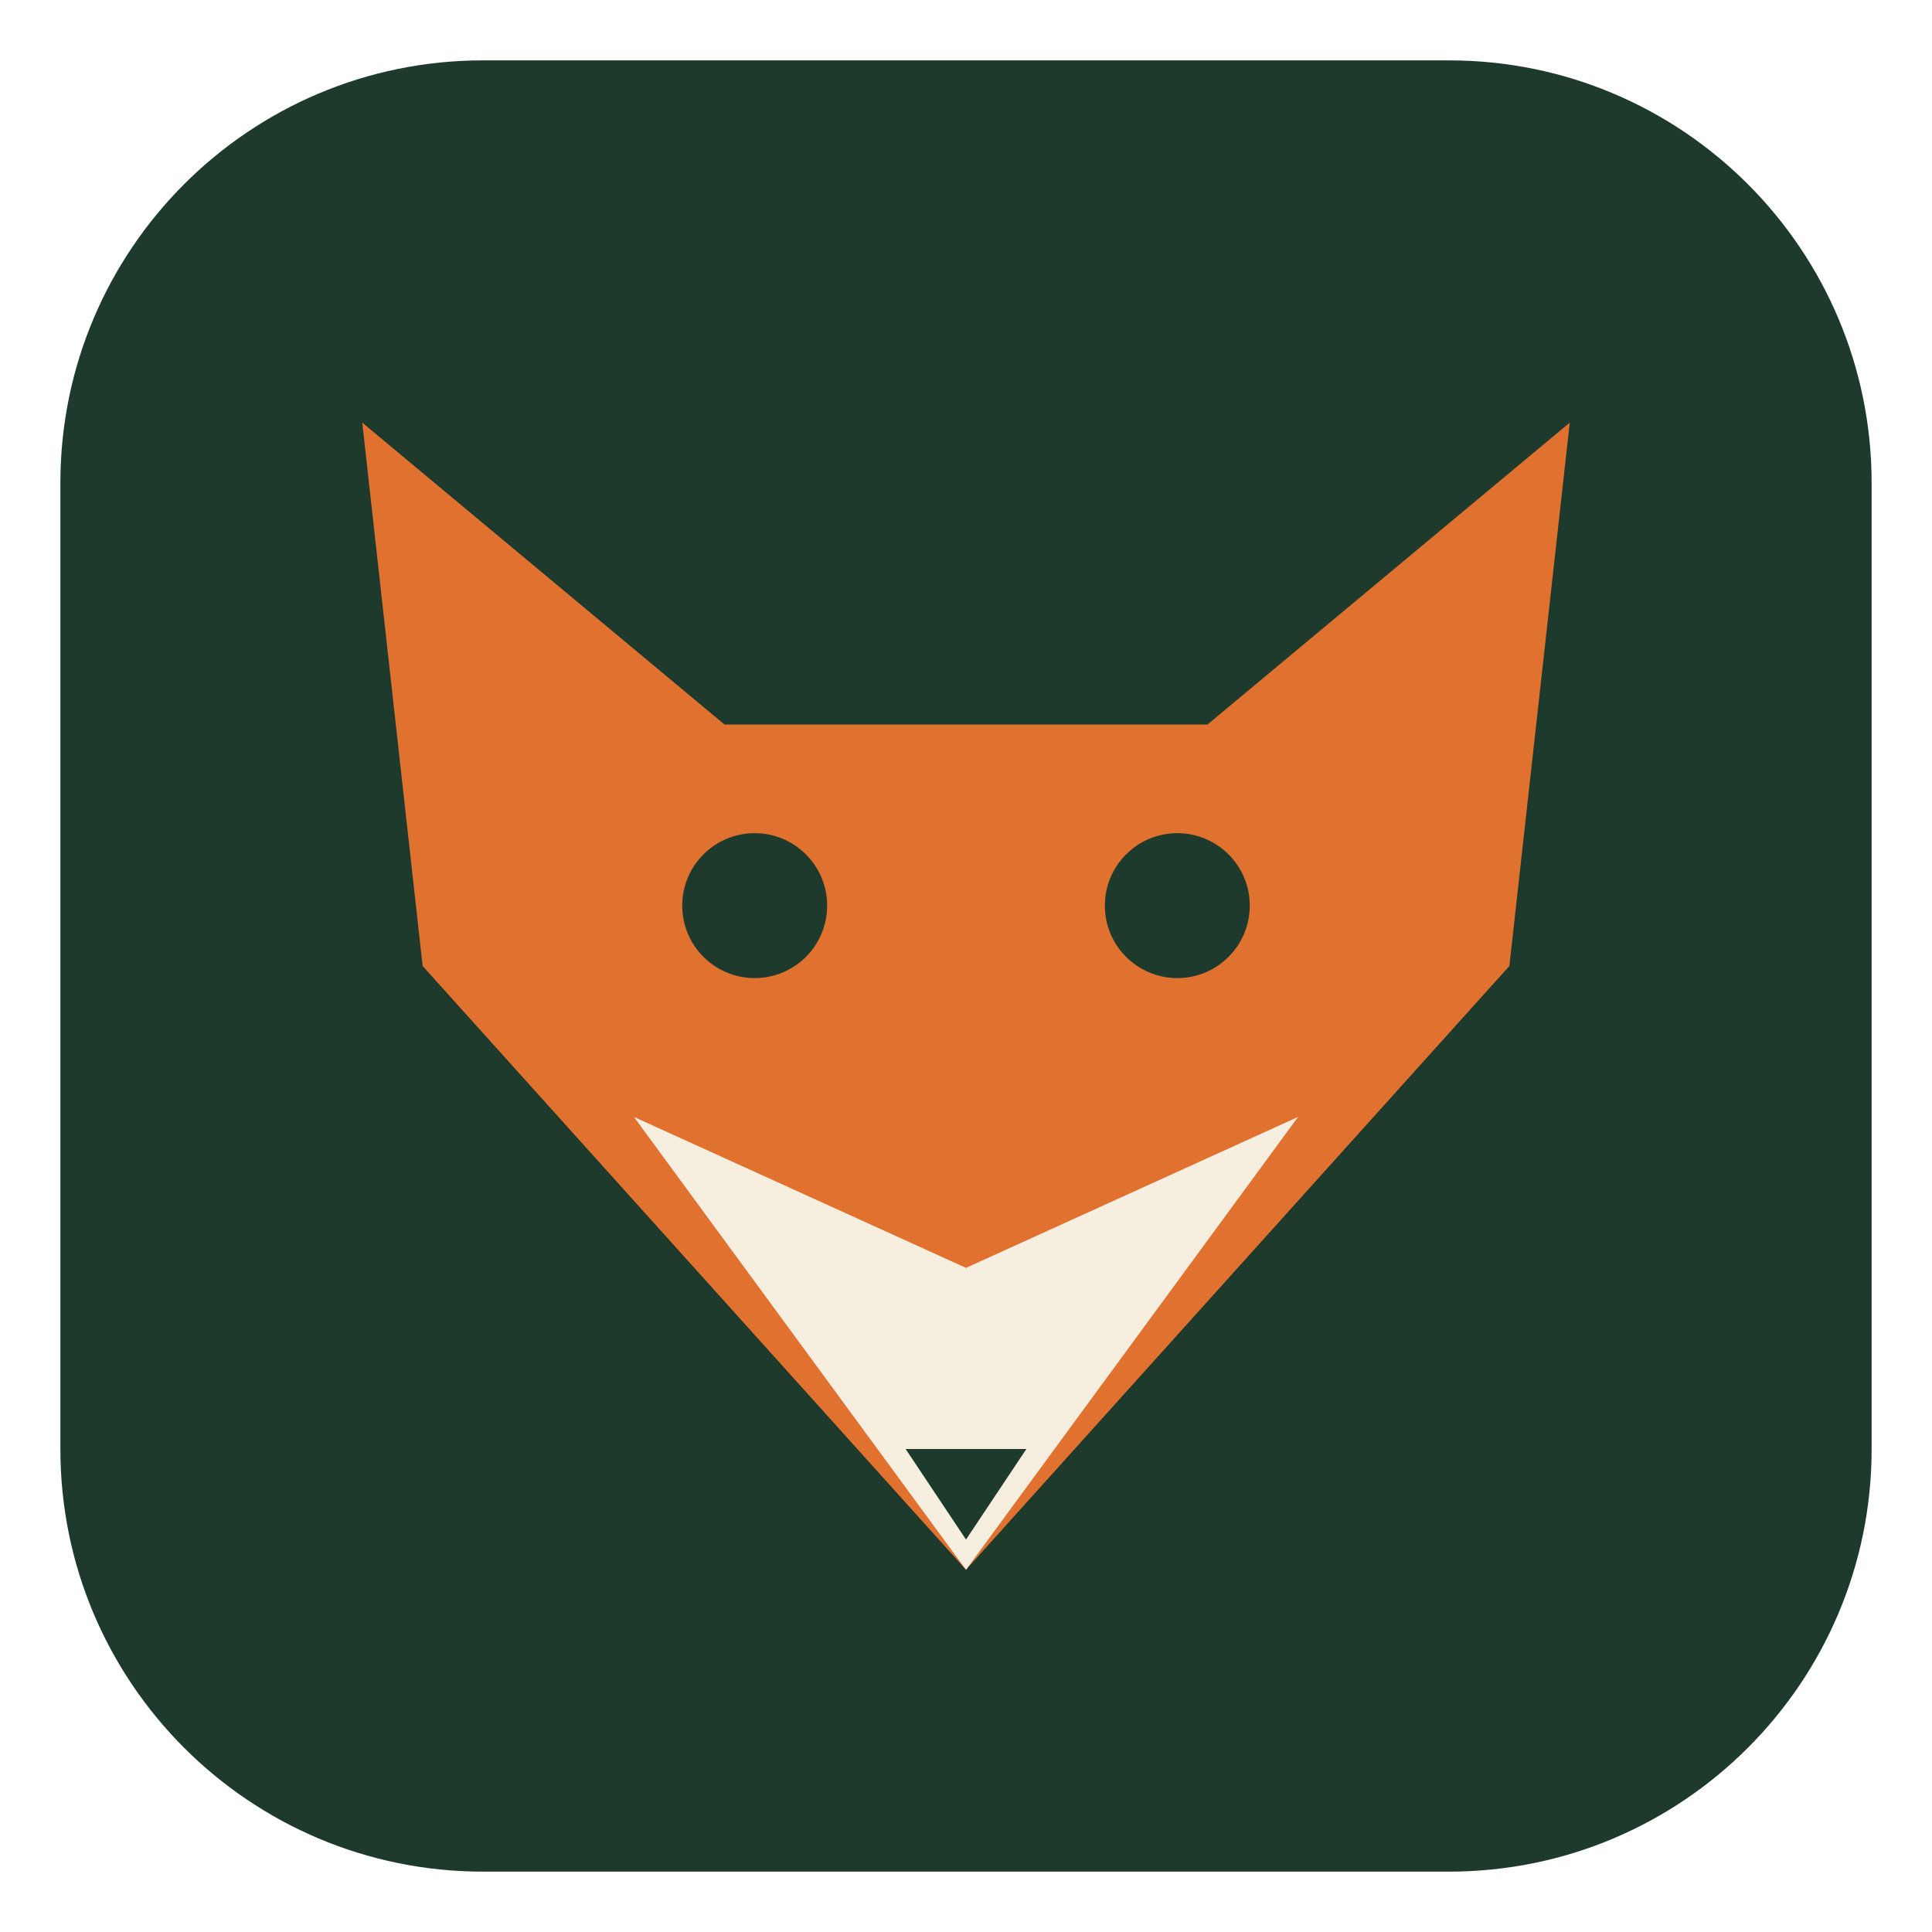
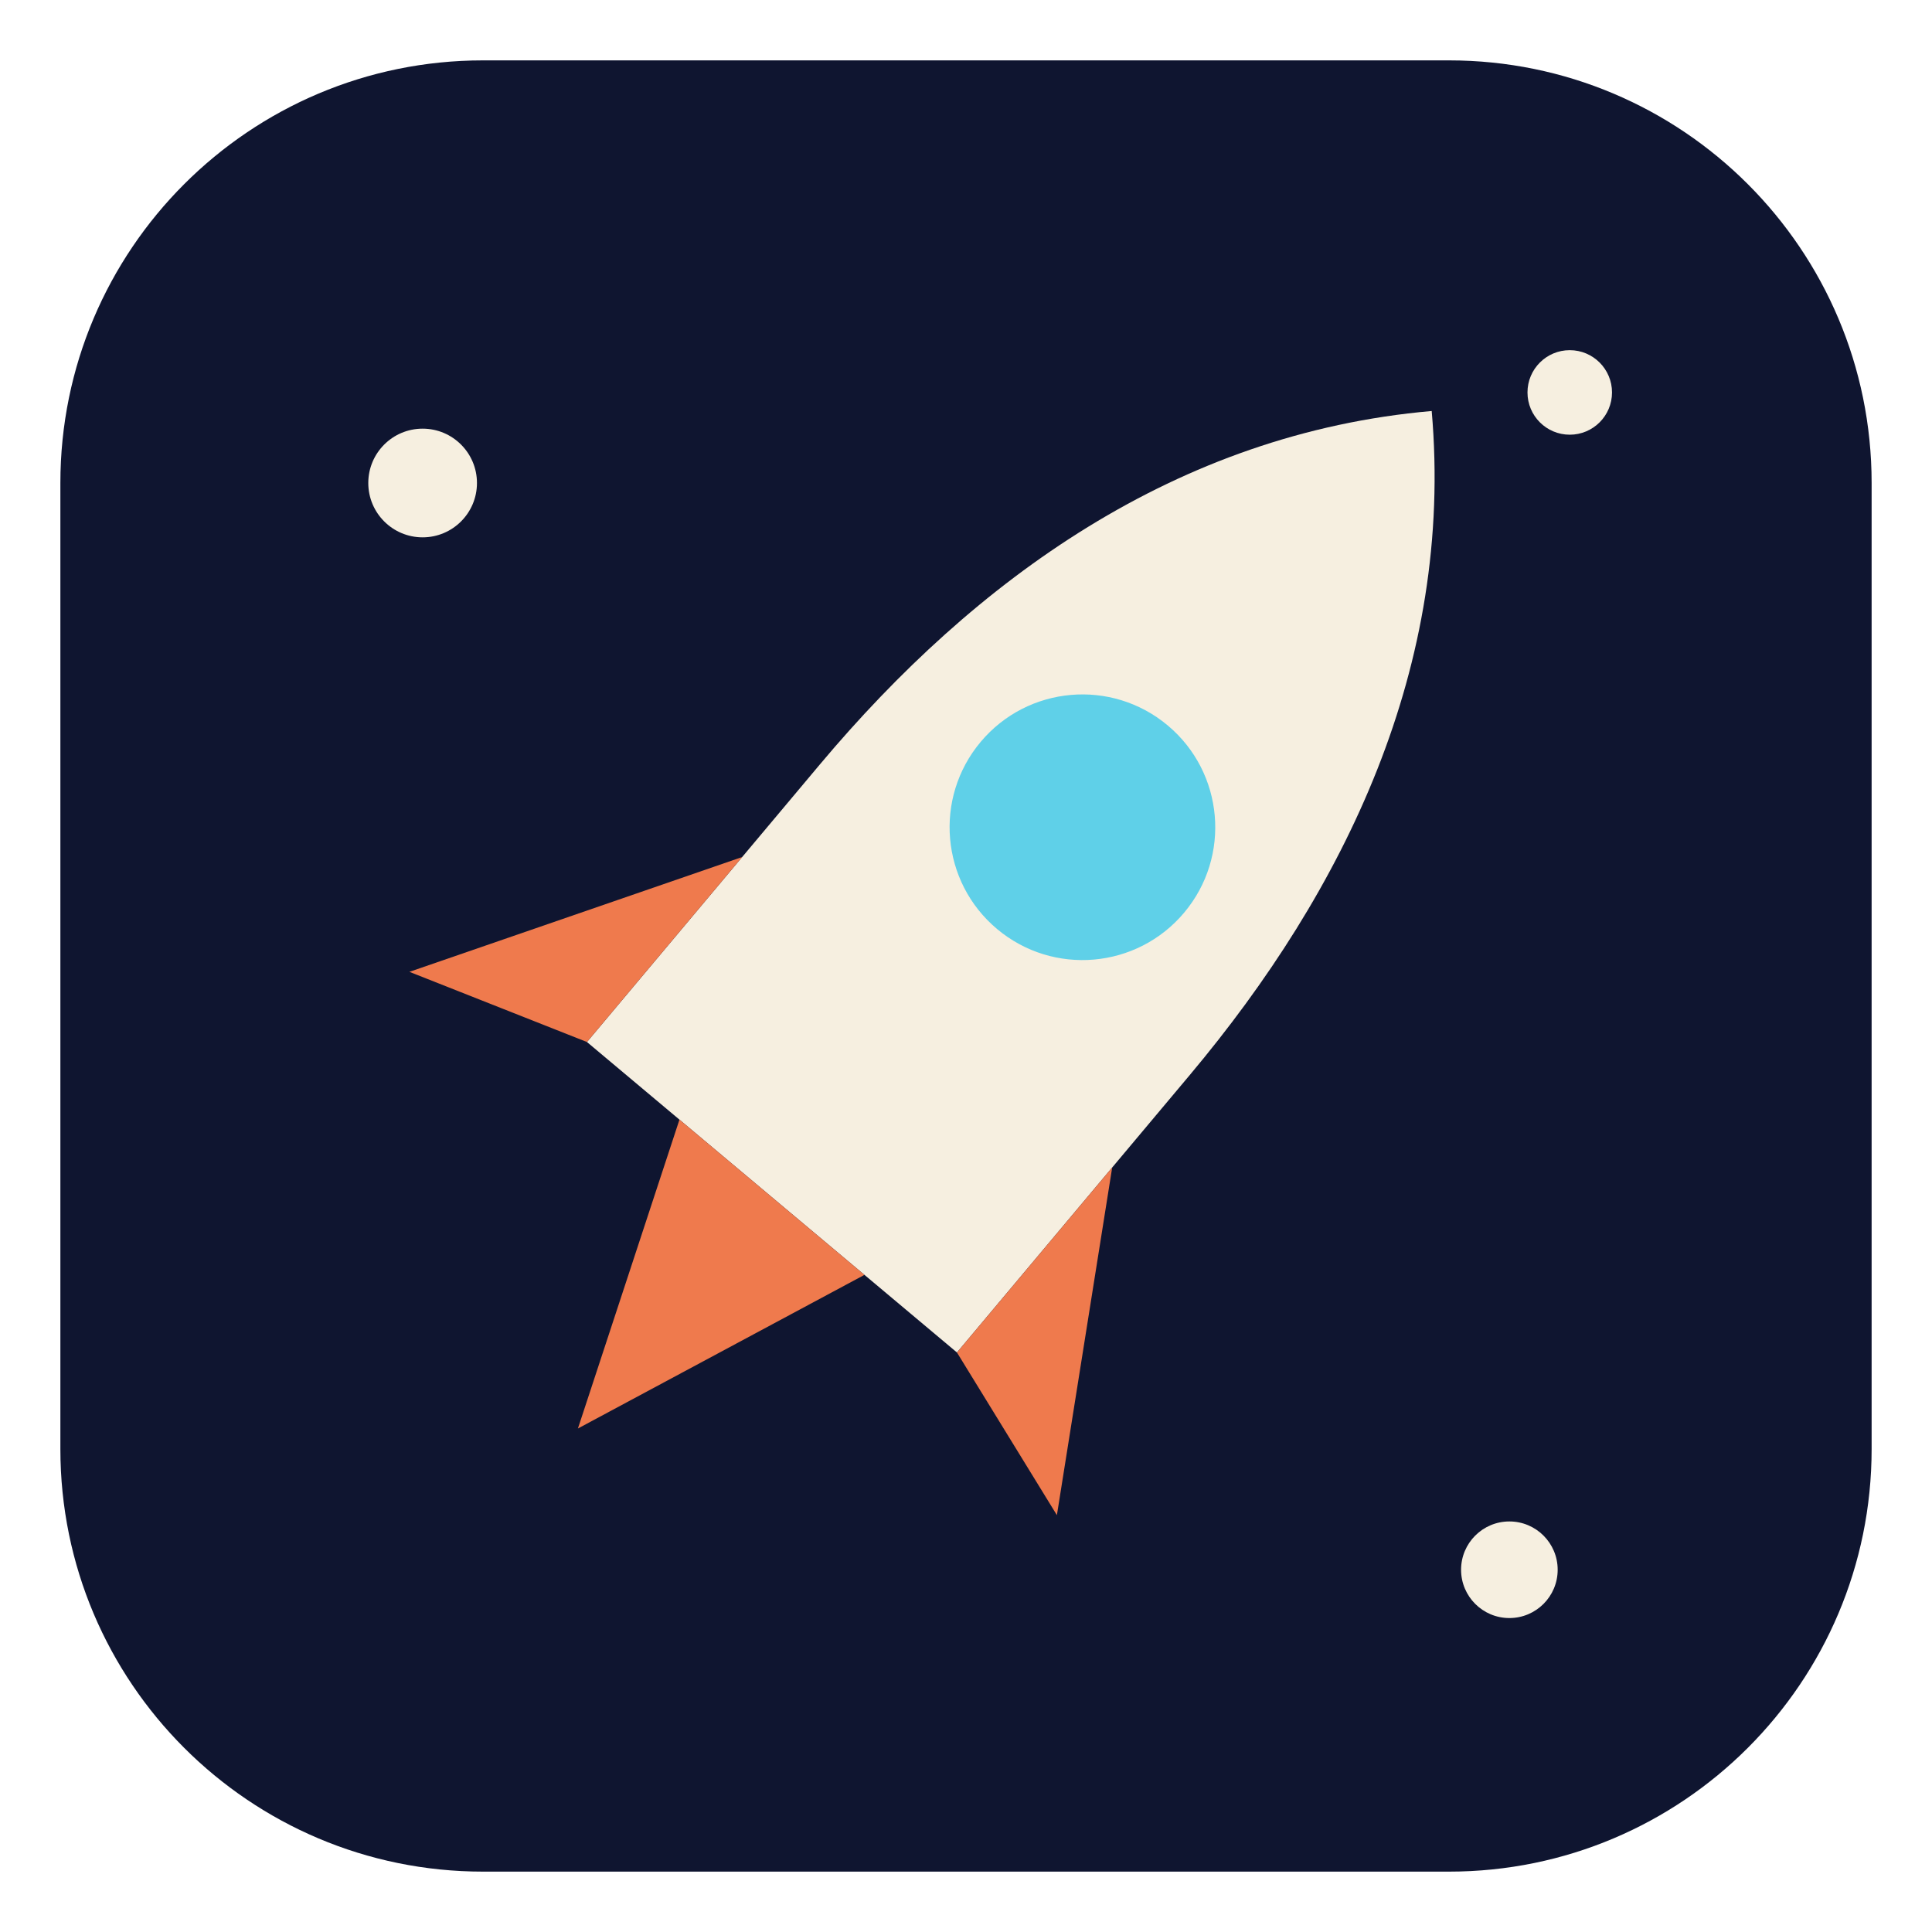
<svg xmlns="http://www.w3.org/2000/svg" viewBox="0 0 32 32">
-   <rect x="1" y="1" width="30" height="30" rx="7" fill="#1d3a2c" />
-   <path d="M6 7l6 5h8l6-5-1 9-9 10-9-10z" fill="#e0712f" stroke-linejoin="round" />
-   <path d="M10.5 18.5 16 21l5.5-2.5L16 26z" fill="#f6efe0" />
-   <circle cx="12.5" cy="15" r="1.2" fill="#1d3a2c" />
-   <circle cx="19.5" cy="15" r="1.2" fill="#1d3a2c" />
-   <path d="M15 24h2l-1 1.5z" fill="#1d3a2c" />
+   <rect x="1" y="1" width="30" height="30" rx="7" fill="#0f1530" />
+   <circle cx="7" cy="8" r="0.9" fill="#f6efe0" />
+   <circle cx="26" cy="6.5" r="0.7" fill="#f6efe0" />
+   <circle cx="25" cy="26" r="0.8" fill="#f6efe0" />
+   <g transform="rotate(40 16 16)">
+     <path d="M16 4c3 3 4 7 4 11v6h-8v-6c0-4 1-8 4-11z" fill="#f6efe0" />
+     <circle cx="16" cy="13" r="2.2" fill="#5fd0e8" />
+     <path d="M12 17l-3 5 3-1zM20 17l3 5-3-1z" fill="#ef7a4d" />
+     <path d="M14 21h4l-2 5z" fill="#ef7a4d" />
+   </g>
</svg>
